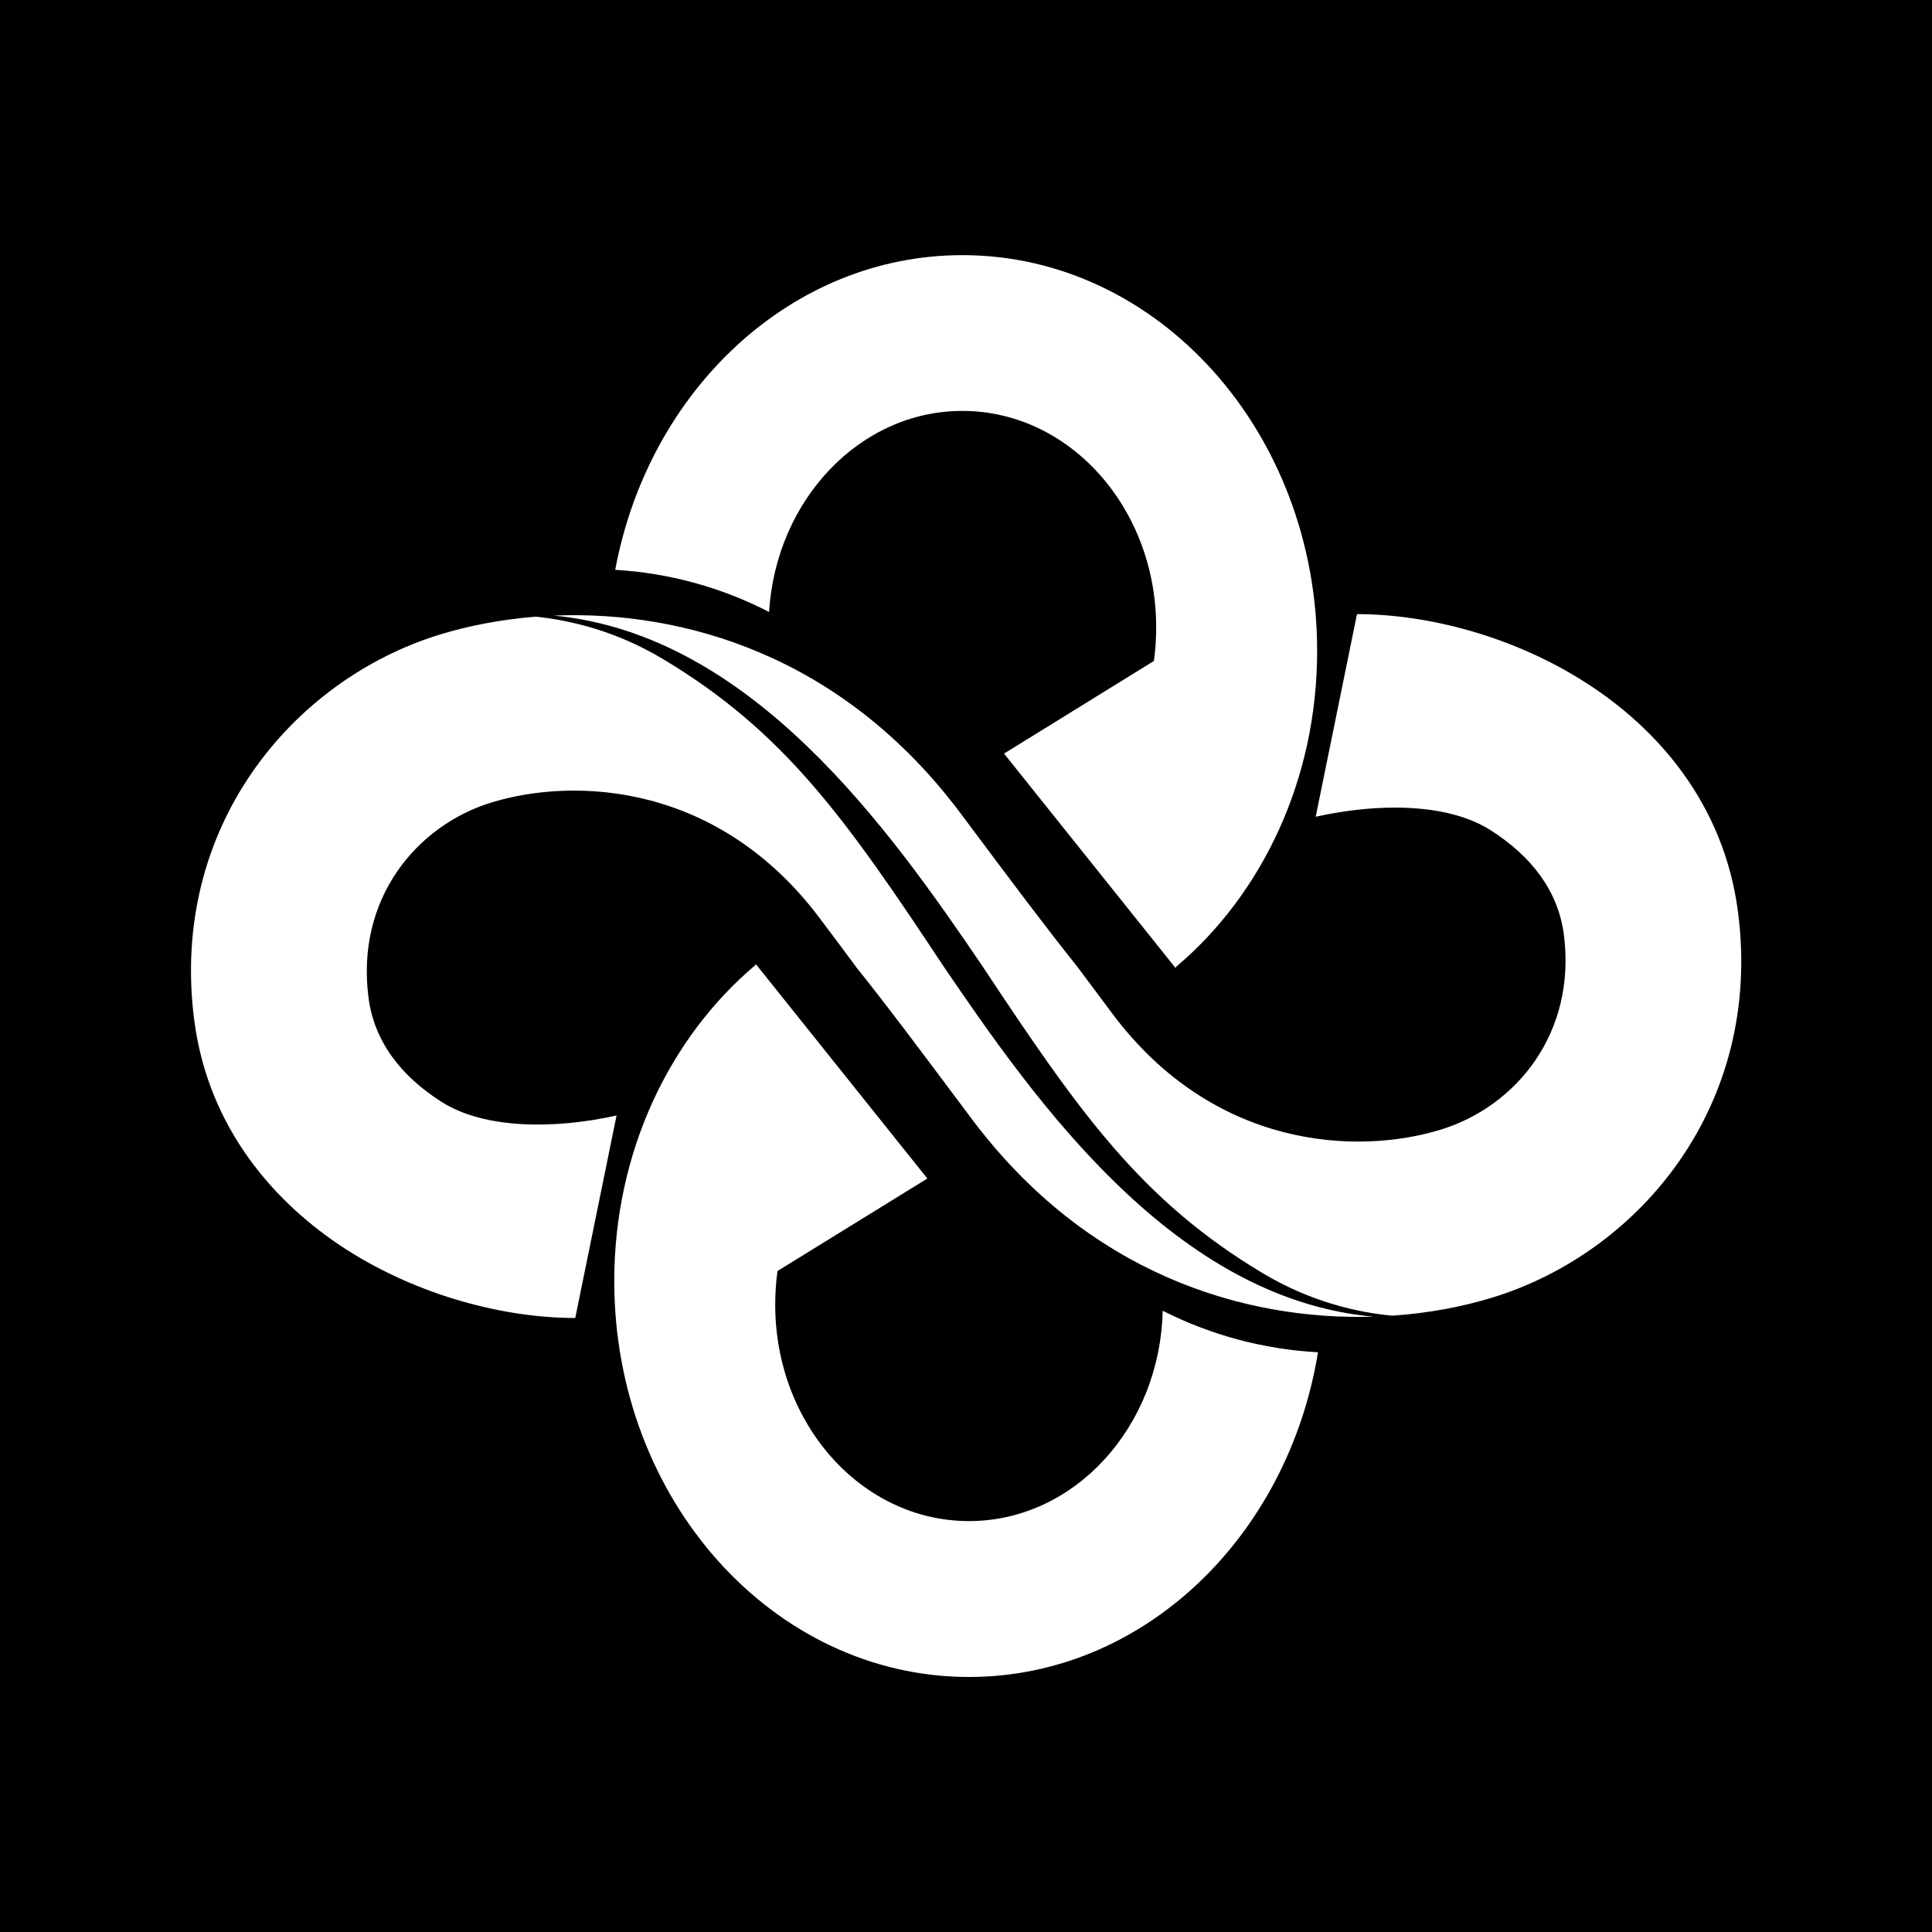
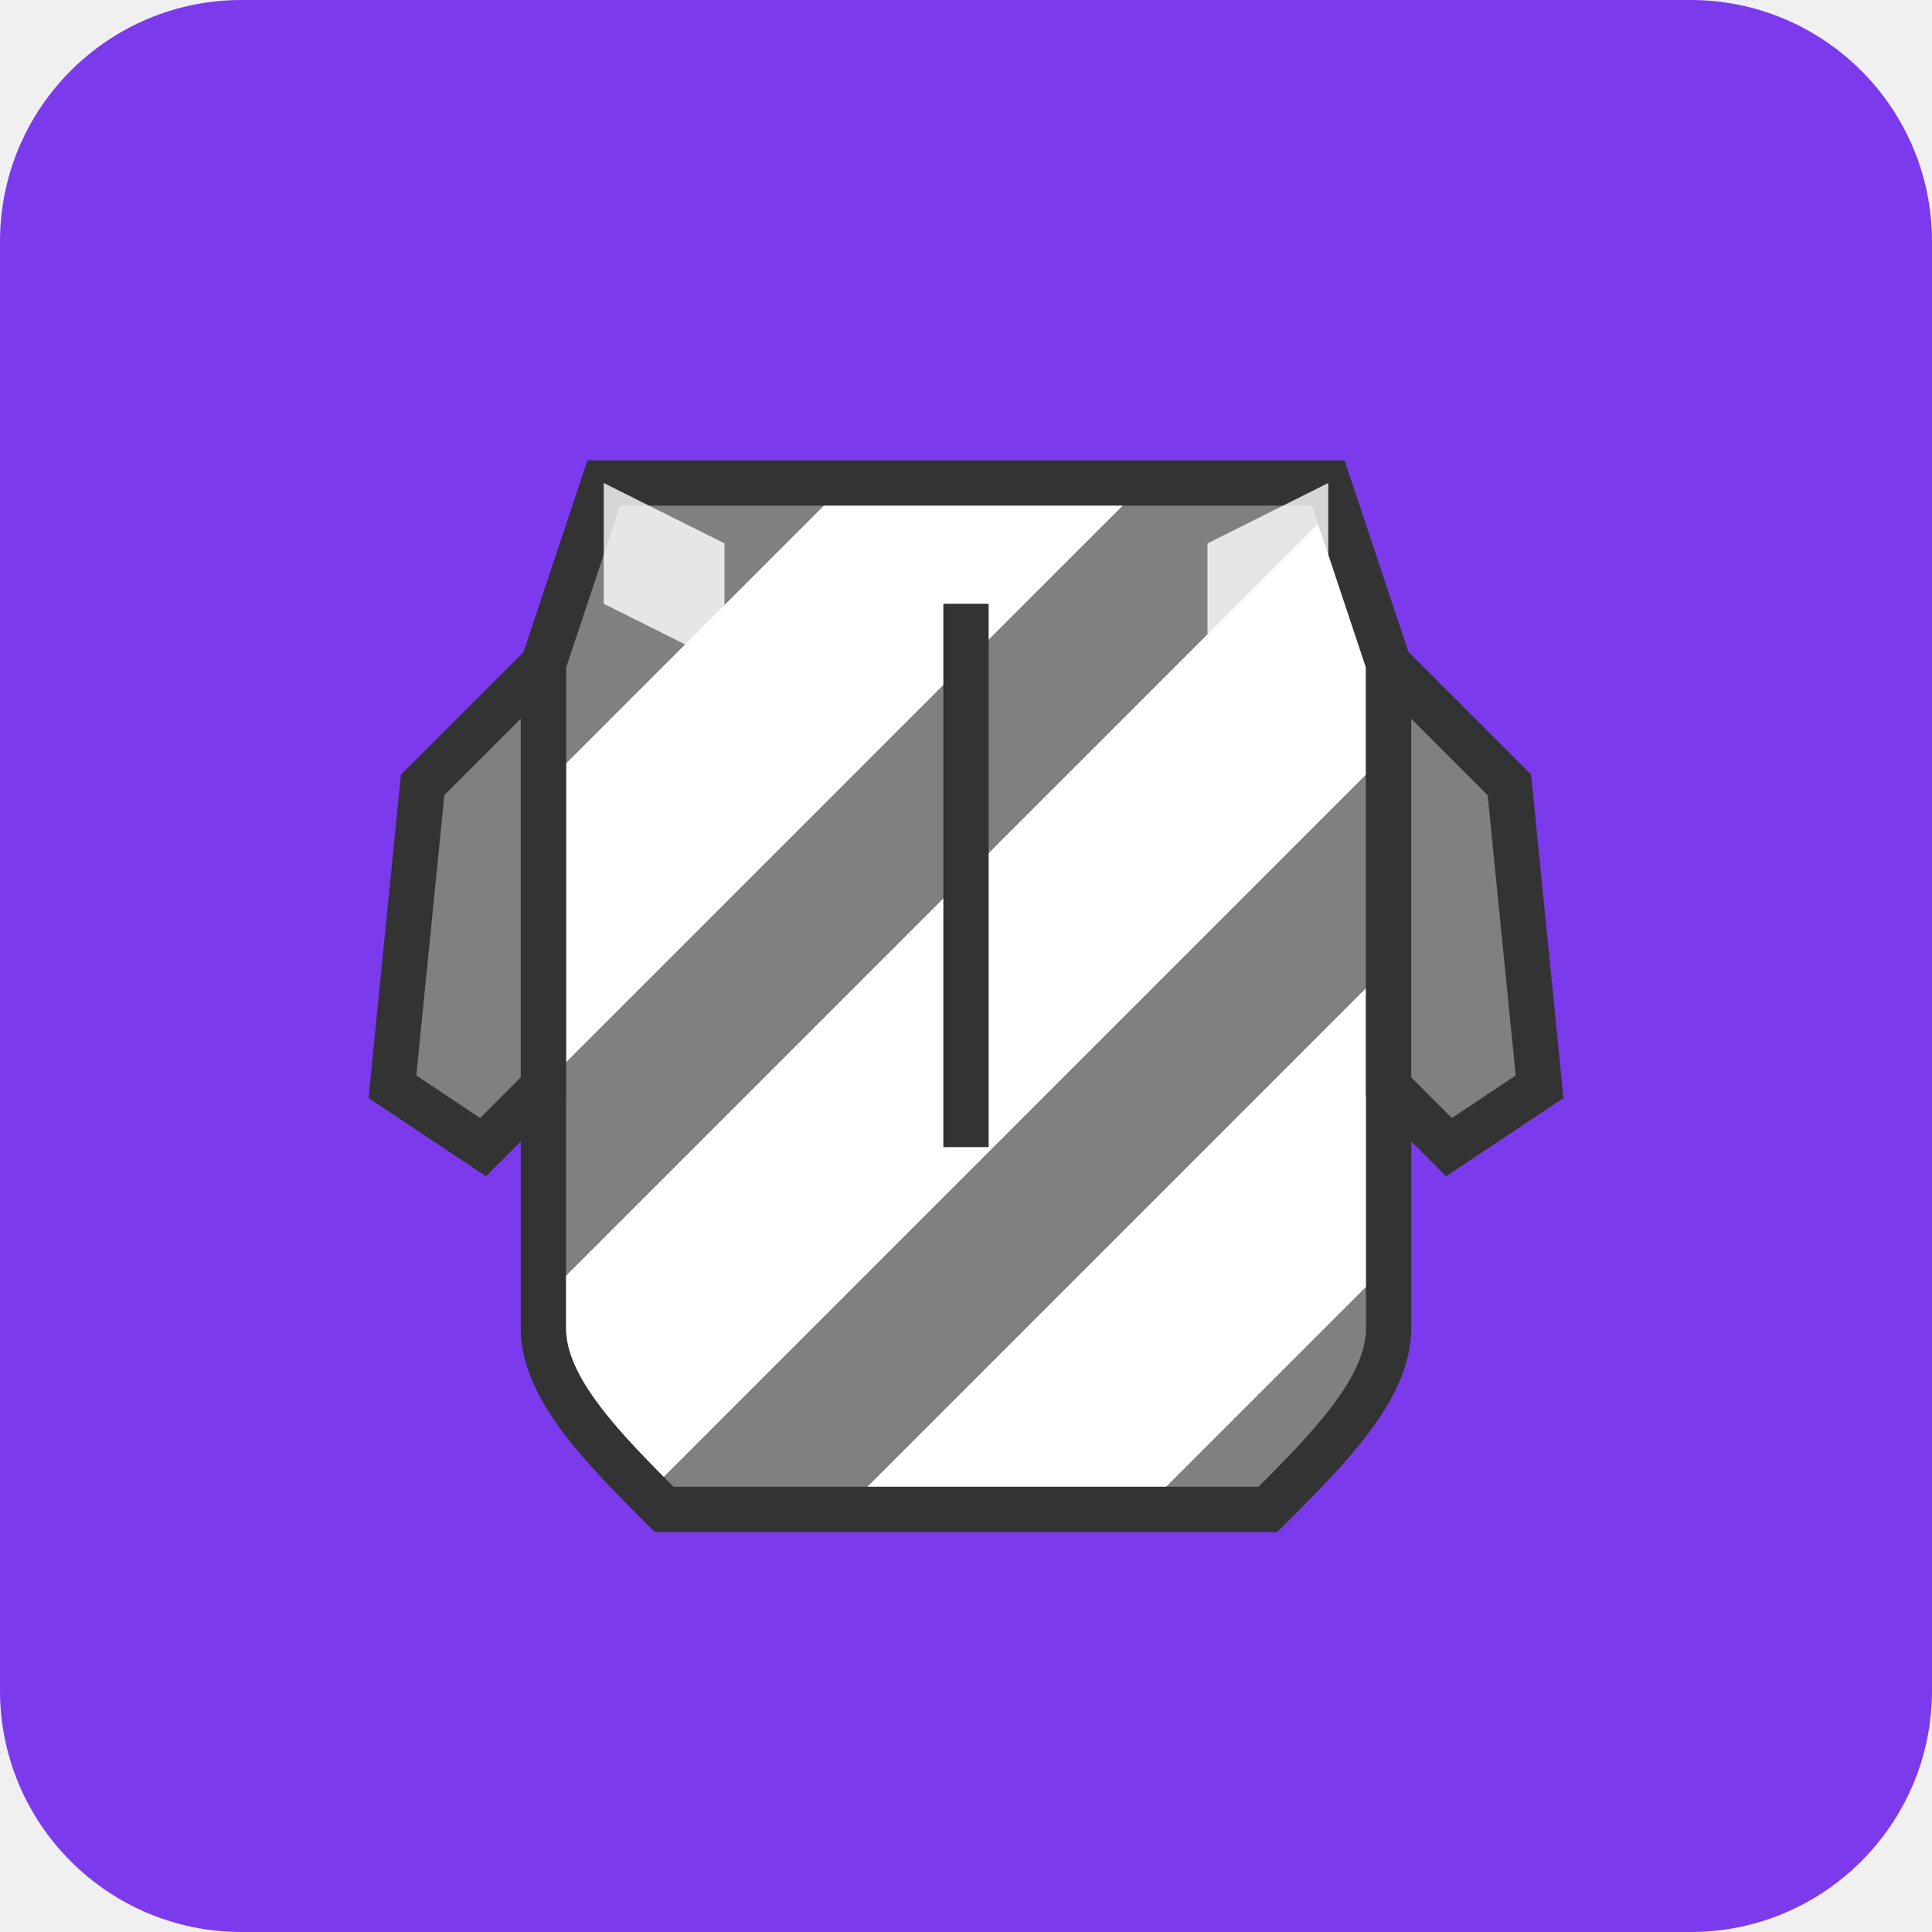
- <svg xmlns="http://www.w3.org/2000/svg" width="16" height="16" viewBox="0 0 16 16" fill="none">
-   <g clip-path="url(#clip0_121_6473)">
-     <path d="M16 0H0V16H16V0Z" fill="black" />
-     <path fill-rule="evenodd" clip-rule="evenodd" d="M5.095 4.719C5.372 3.231 6.554 2.113 7.97 2.113C9.592 2.113 10.908 3.58 10.908 5.391C10.908 6.458 10.45 7.407 9.742 8.005L9.735 8.016L8.315 6.241L9.556 5.474C9.569 5.383 9.575 5.29 9.575 5.195C9.575 4.206 8.857 3.403 7.97 3.403C7.122 3.403 6.427 4.138 6.369 5.068C5.983 4.869 5.552 4.746 5.095 4.719ZM4.438 5.107C4.147 5.13 3.878 5.183 3.643 5.255C2.419 5.631 1.4 6.855 1.609 8.452C1.726 9.343 2.274 9.969 2.878 10.354C3.472 10.731 4.175 10.915 4.764 10.915L5.106 9.238C4.593 9.352 4.014 9.352 3.658 9.126C3.313 8.907 3.098 8.618 3.052 8.263C2.945 7.446 3.447 6.837 4.07 6.646C4.761 6.434 5.951 6.484 6.792 7.609C6.835 7.666 6.877 7.723 6.919 7.778C6.975 7.854 7.03 7.928 7.085 8.001H7.084C7.342 8.322 7.626 8.703 7.965 9.156L8.045 9.263C9.012 10.556 10.31 10.937 11.374 10.904C9.728 10.756 8.582 9.132 7.813 8.001H7.813C7.005 6.781 6.496 6.059 5.489 5.457C5.104 5.226 4.726 5.137 4.438 5.107ZM11.531 10.896C11.24 10.869 10.854 10.781 10.459 10.545C9.453 9.943 8.944 9.221 8.136 8.001H8.136C7.369 6.872 6.226 5.253 4.586 5.098C5.658 5.054 6.978 5.428 7.957 6.738L8.037 6.845C8.376 7.299 8.661 7.68 8.918 8.001H8.918C8.972 8.074 9.028 8.148 9.084 8.223C9.125 8.279 9.168 8.335 9.21 8.392C10.051 9.517 11.241 9.568 11.932 9.355C12.555 9.164 13.057 8.555 12.951 7.738C12.904 7.383 12.689 7.095 12.344 6.875C11.989 6.649 11.41 6.649 10.896 6.764L11.238 5.086C11.827 5.086 12.531 5.27 13.124 5.648C13.729 6.032 14.276 6.658 14.393 7.549C14.602 9.147 13.584 10.37 12.359 10.746C12.115 10.821 11.834 10.875 11.531 10.896ZM8.025 13.888C9.467 13.888 10.666 12.728 10.915 11.199C10.454 11.174 10.018 11.052 9.629 10.855C9.606 11.821 8.896 12.597 8.025 12.597C7.138 12.597 6.42 11.795 6.42 10.805C6.42 10.71 6.426 10.617 6.439 10.526L7.68 9.76L6.26 7.985L6.253 7.995C5.545 8.593 5.087 9.542 5.087 10.609C5.087 12.42 6.403 13.888 8.025 13.888Z" fill="white" />
+ <svg xmlns="http://www.w3.org/2000/svg" viewBox="0 0 64 64">
+   <defs>
+     <pattern id="genroku-favicon" x="0" y="0" width="12" height="12" patternUnits="userSpaceOnUse" patternTransform="rotate(45)">
+       <rect width="12" height="12" fill="white" />
+       <rect x="0" y="0" width="5" height="12" fill="#808080" />
+     </pattern>
+   </defs>
+   <rect width="64" height="64" fill="#7c3aed" rx="8" />
+   <g transform="translate(12, 8)">
+     <path d="M 8,8 L 6,14 L 6,36 C 6,38 8,40 10,42 L 30,42 C 32,40 34,38 34,36 L 34,14 L 32,8 Z" fill="url(#genroku-favicon)" stroke="#333" stroke-width="1.5" />
+     <path d="M 6,14 L 2,18 L 1,28 L 4,30 L 6,28 Z" fill="#808080" stroke="#333" stroke-width="1.5" />
+     <path d="M 34,14 L 38,18 L 39,28 L 36,30 L 34,28 Z" fill="#808080" stroke="#333" stroke-width="1.5" />
+     <path d="M 8,8 L 12,10 L 12,14 L 8,12 Z" fill="white" opacity="0.8" />
+     <path d="M 32,8 L 28,10 L 28,14 L 32,12 Z" fill="white" opacity="0.8" />
+     <line x1="20" y1="12" x2="20" y2="30" stroke="#333" stroke-width="1.5" />
  </g>
-   <defs>
-     <clipPath id="clip0_121_6473">
-       <rect width="16" height="16" fill="white" />
-     </clipPath>
-   </defs>
</svg>
